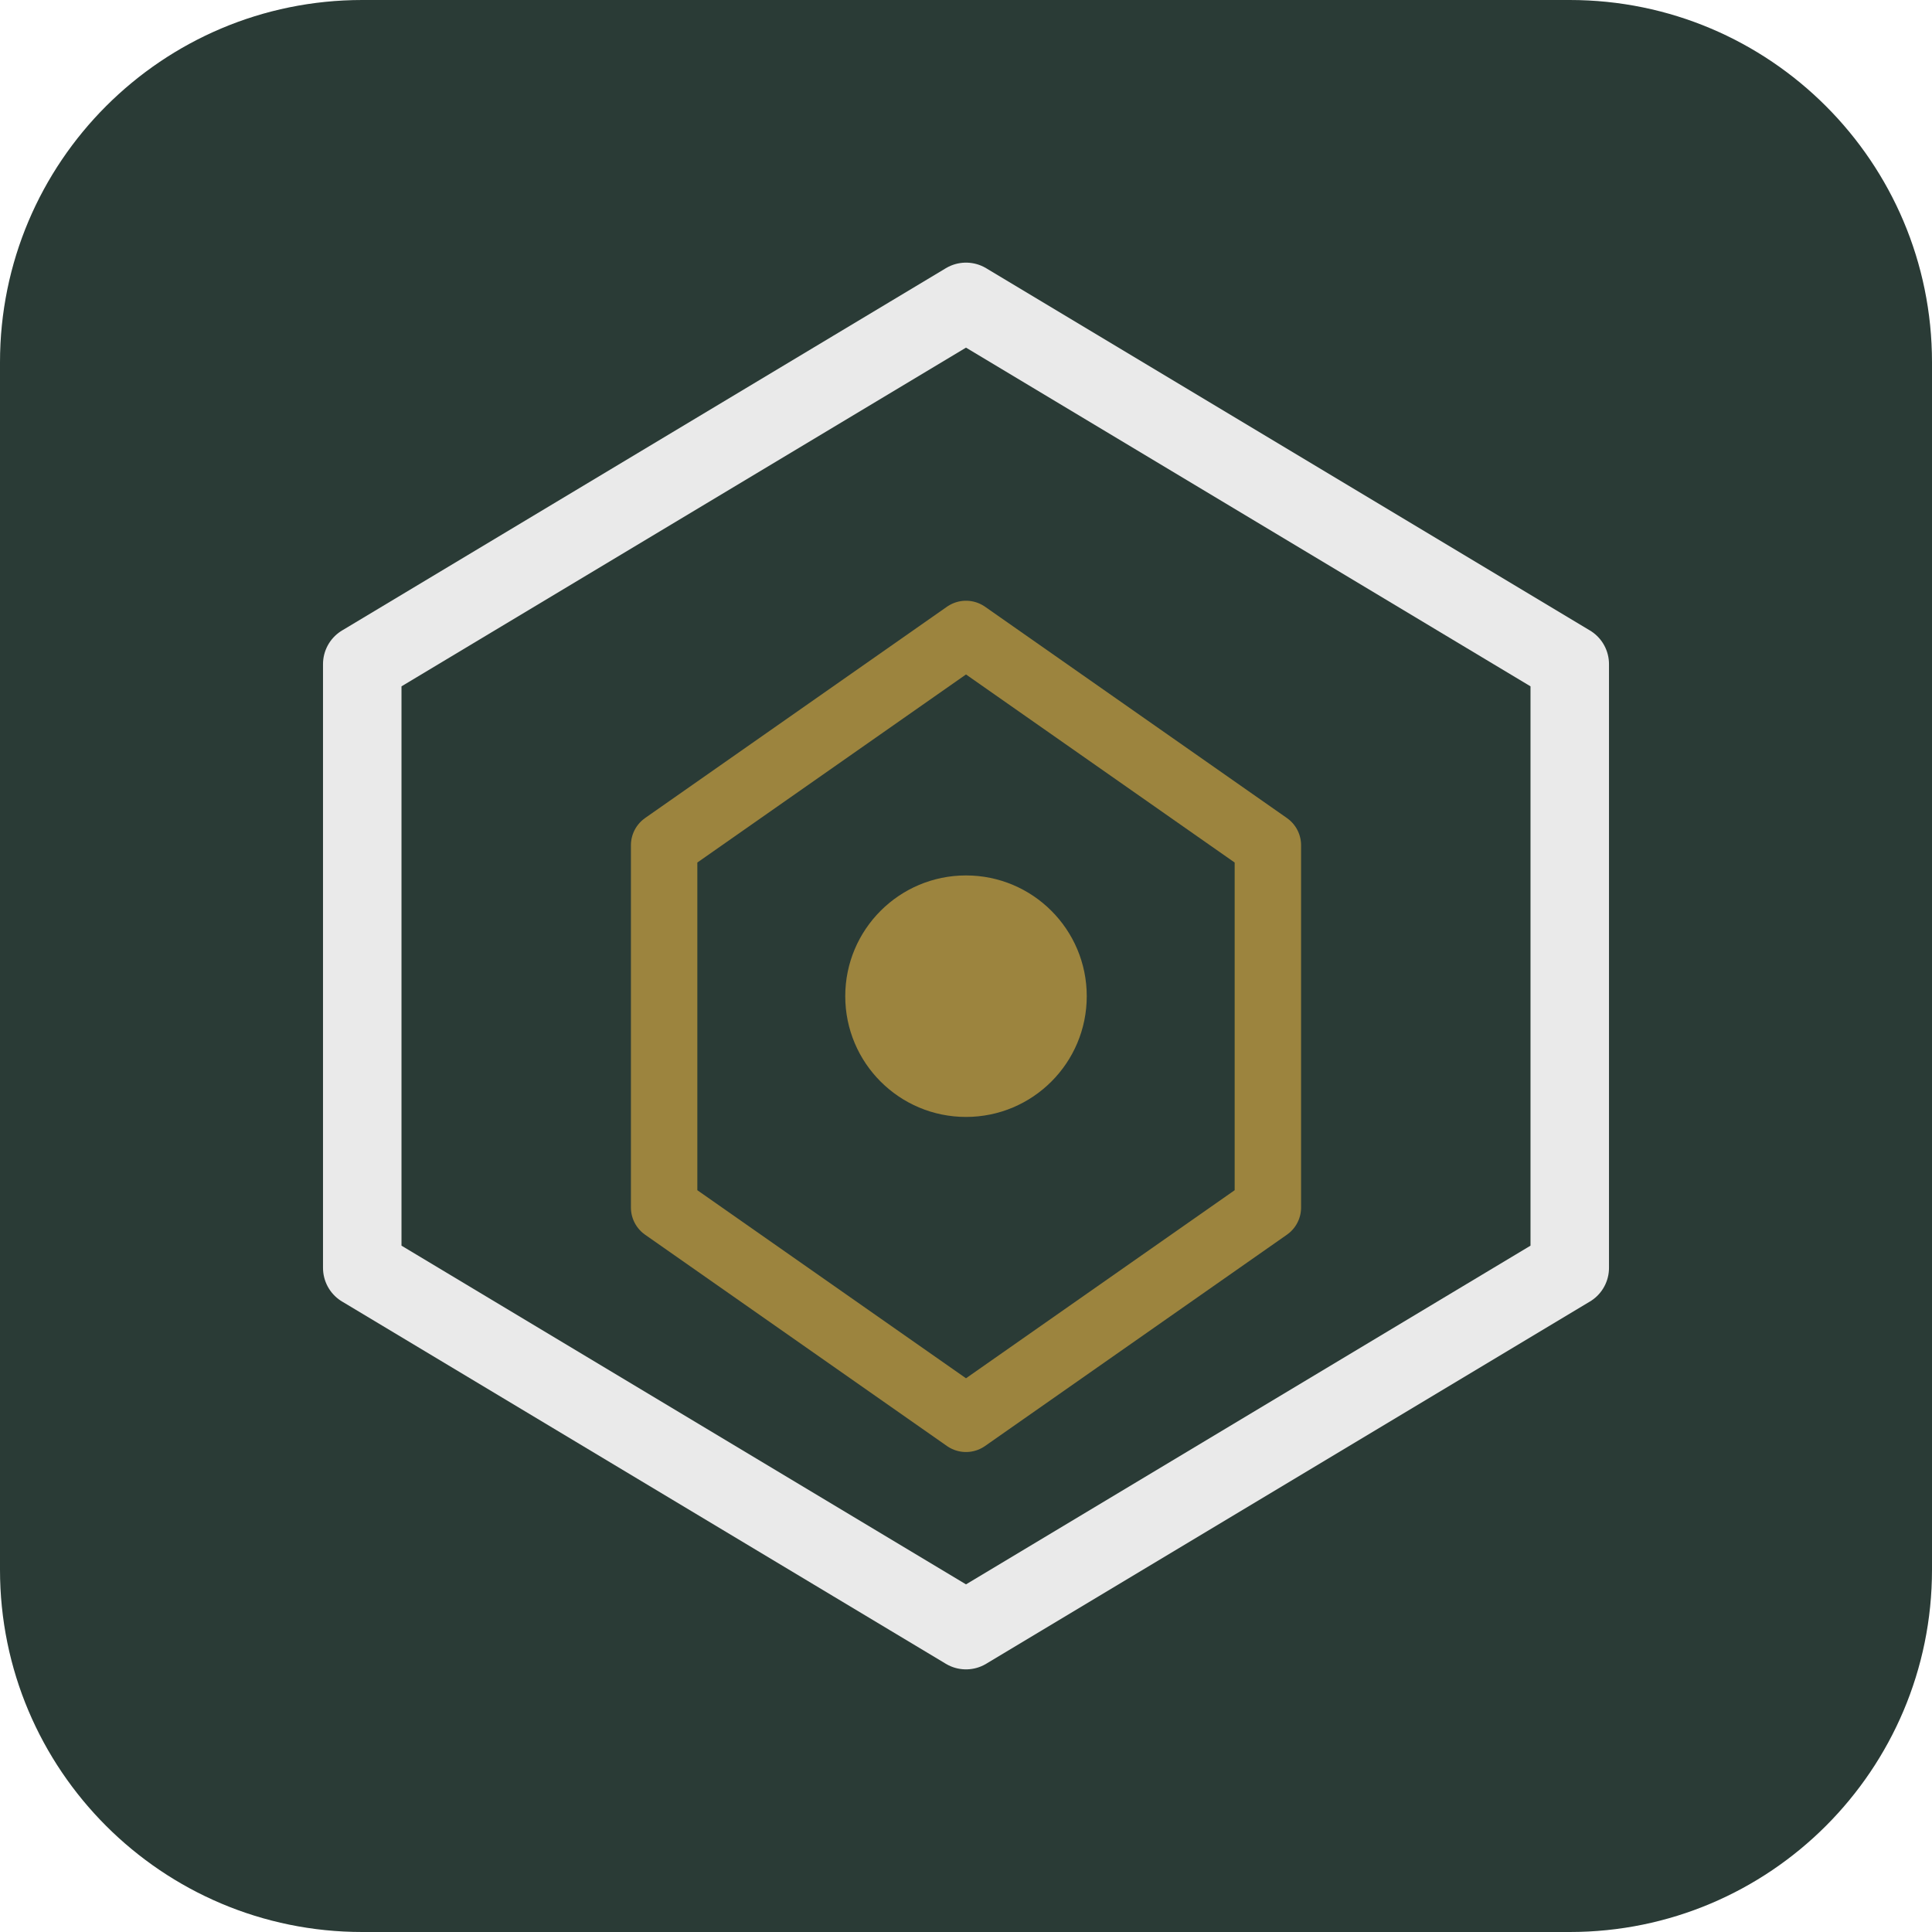
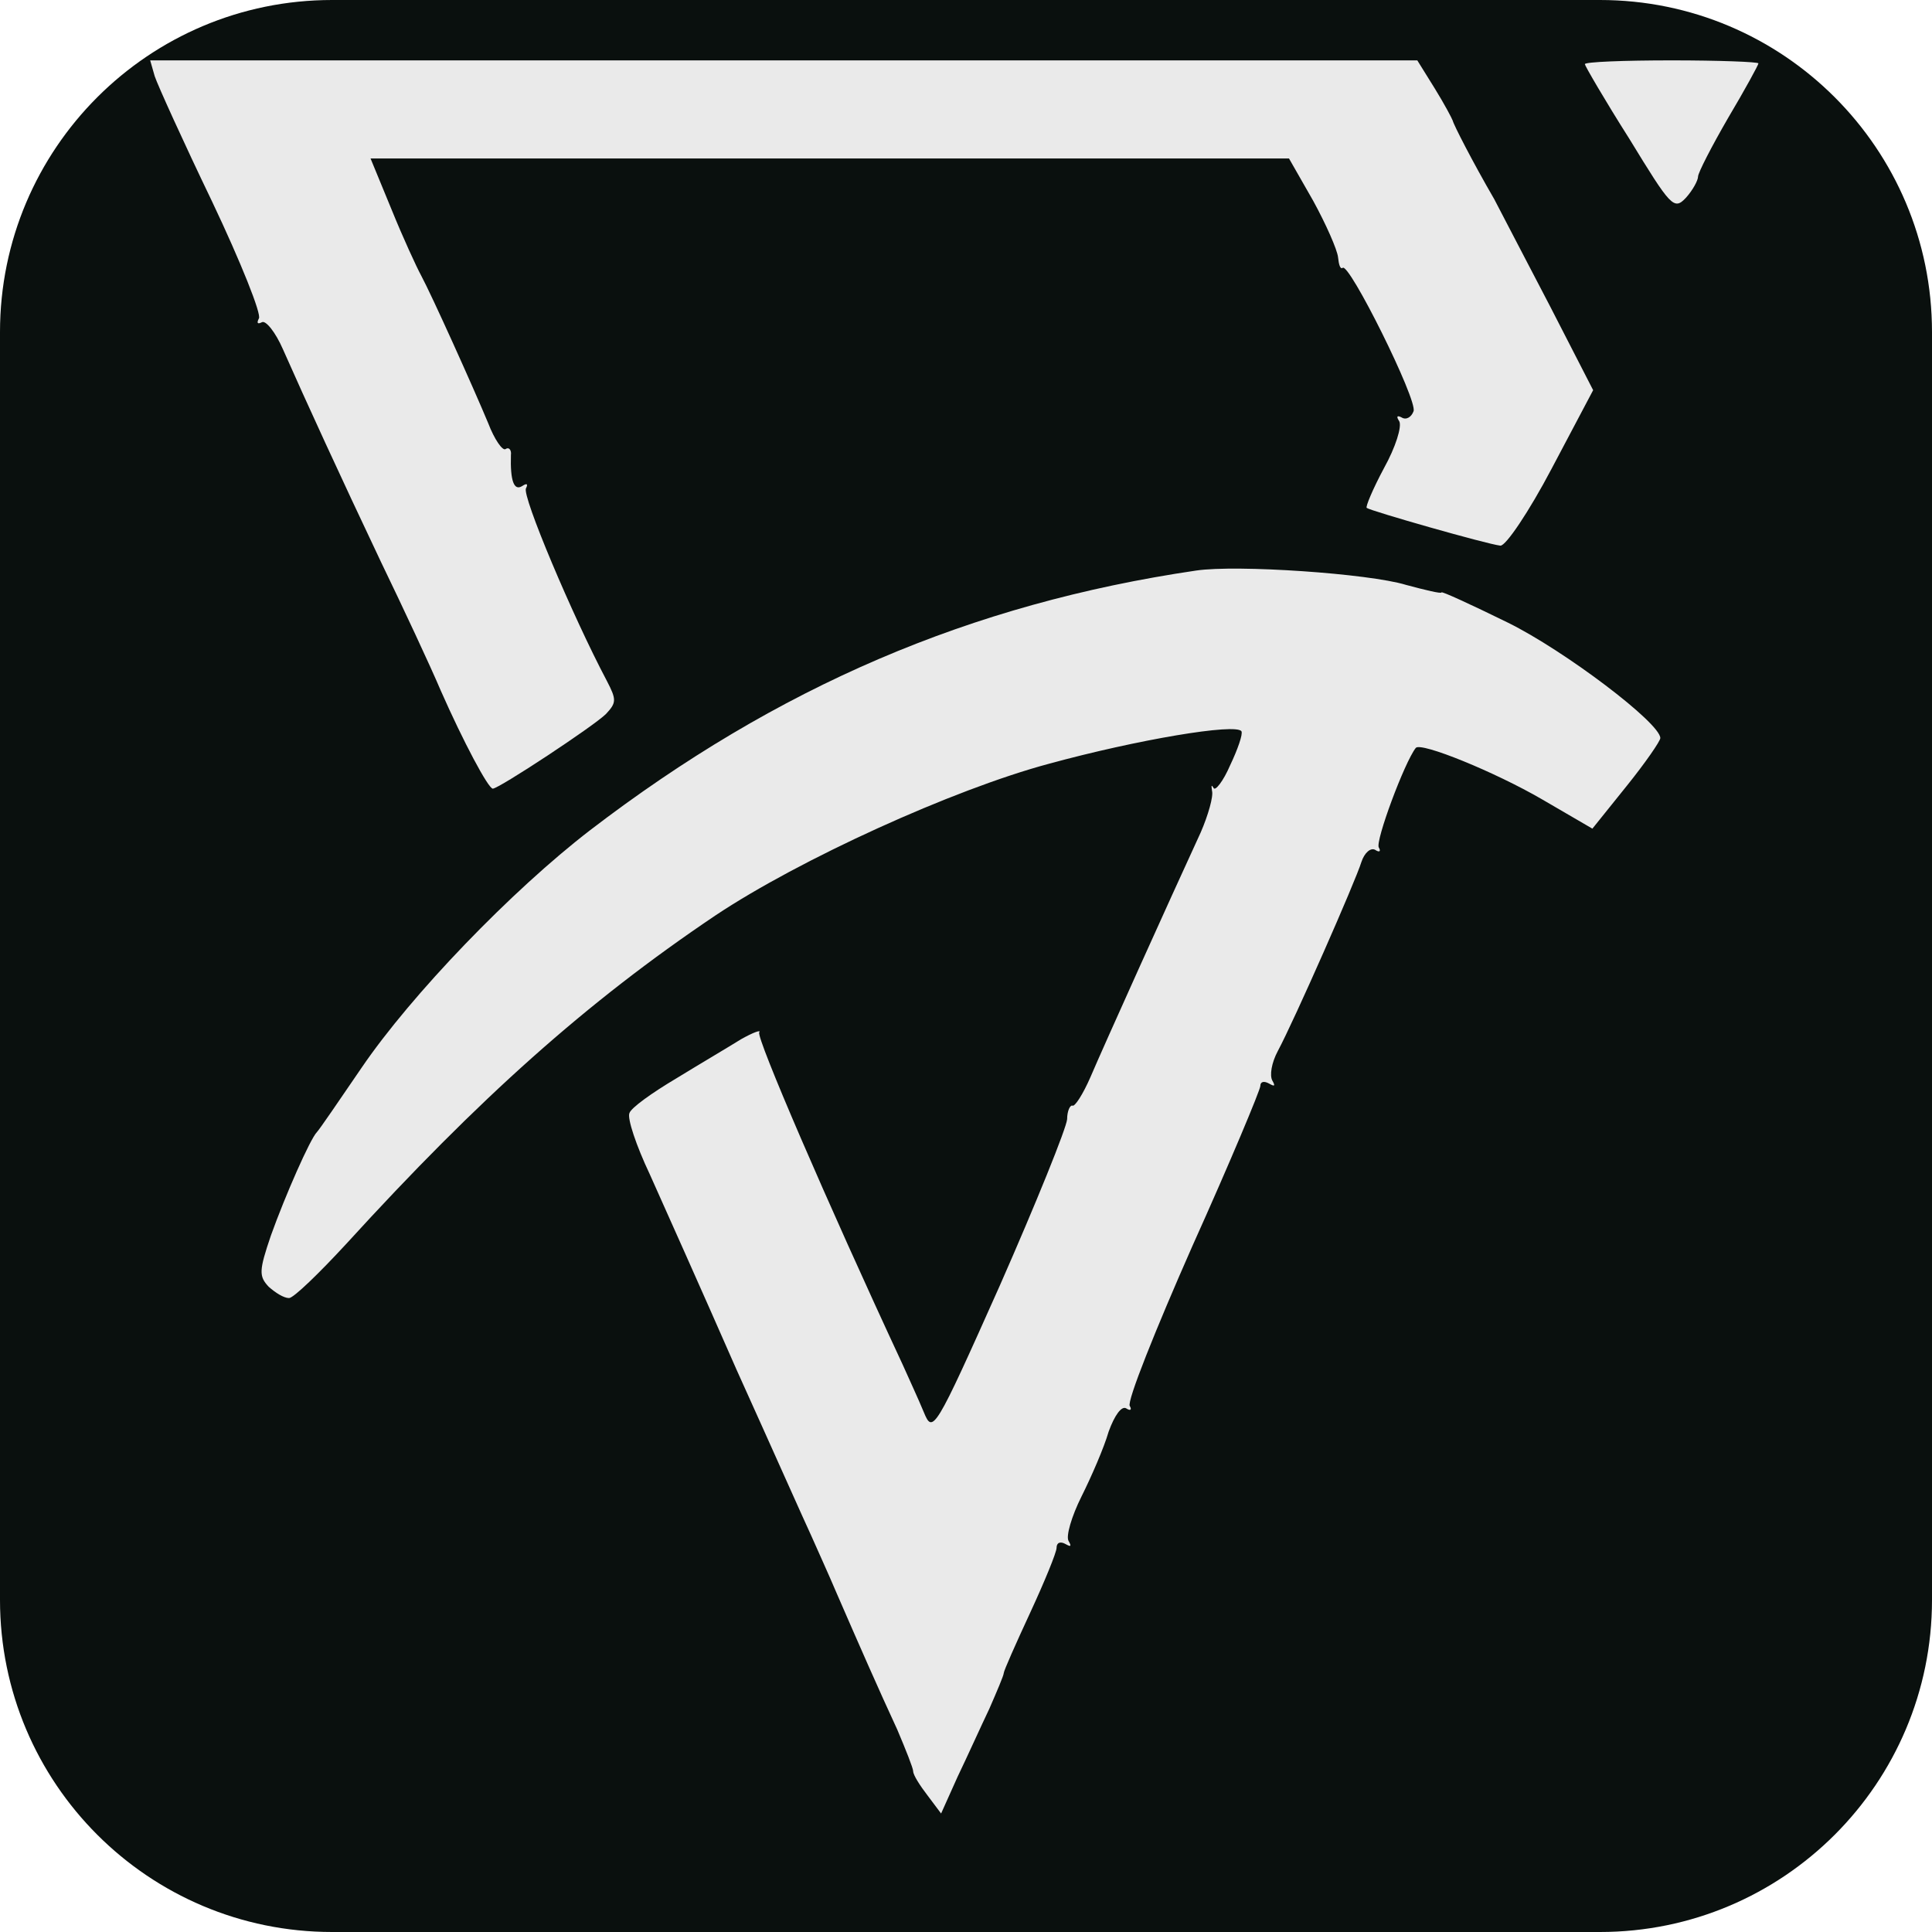
- <svg xmlns="http://www.w3.org/2000/svg" viewBox="0 0 32 32">
-   <rect width="32" height="32" rx="6" fill="#2A3B36" />
-   <path d="M16 5L26 11V21L16 27L6 21V11L16 5Z" stroke="#EAEAEA" stroke-width="1.3" fill="none" stroke-linejoin="round" />
-   <path d="M11 14L16 10.5L21 14V20L16 23.5L11 20V14Z" stroke="#9C843E" stroke-width="1.1" fill="none" stroke-linejoin="round" />
-   <circle cx="16" cy="16.5" r="2" fill="#9C843E" />
+ <svg xmlns="http://www.w3.org/2000/svg" viewBox="0 0 256 256">
+   <rect width="256" height="256" rx="44" fill="#0a100e" />
+   <g transform="translate(20 240) scale(0.1 -0.1)" fill="#EAEAEA" stroke="none">
+     <path d="M5 2299c4 -12 38 -87 76 -166 38 -80 66 -150 62 -155 -3 -6 -2 -8 4 -5 5 3 18 -13 28 -36 31 -70 75 -166 130 -282 29 -60 65 -137 79 -170 30 -68 63 -130 69 -130 8 0 134 83 150 99 14 15 14 19 1 44 -45 85 -113 246 -107 255 3 6 1 7 -5 3 -11 -7 -16 7 -15 41 1 7 -3 11 -7 8 -4 -3 -15 13 -23 34 -20 48 -75 170 -89 196 -6 11 -24 50 -39 87l-28 68 609 0 608 0 32 -56c17 -31 32 -65 33 -75 1 -10 3 -16 6 -14 8 9 100 -176 94 -190 -3 -8 -10 -12 -16 -8 -6 3 -7 1 -3 -5 4 -7 -5 -35 -20 -62 -15 -28 -25 -52 -23 -53 5 -4 159 -48 177 -50 7 -1 38 45 68 102l55 104 -57 111c-32 61 -65 125 -74 142 -29 50 -54 99 -55 104 -1 3 -11 22 -24 43l-23 37 -840 0 -839 0 6 -21z" />
+     <path d="M1900 2315c0 -2 26 -47 59 -99 55 -90 59 -95 75 -78 9 10 16 23 16 28 0 5 18 40 40 78 22 37 40 70 40 72 0 2 -52 4 -115 4 -63 0 -115 -2 -115 -5z" />
+     <path d="M1385 1644c-299 -44 -555 -154 -803 -344 -104 -80 -237 -218 -303 -315 -30 -44 -56 -82 -59 -85 -9 -9 -42 -84 -61 -137 -16 -47 -16 -54 -3 -68 9 -8 20 -15 27 -15 6 0 40 33 76 72 176 193 318 320 489 435 111 74 315 167 442 201 117 32 248 54 255 43 2 -4 -5 -24 -15 -45 -9 -21 -20 -35 -22 -30 -3 5 -3 3 -2 -4 2 -7 -5 -32 -15 -55 -41 -89 -129 -284 -146 -324 -10 -23 -21 -40 -24 -38 -3 1 -7 -7 -7 -18 -1 -12 -41 -111 -89 -220 -87 -195 -89 -197 -101 -168 -7 17 -20 45 -28 63 -101 217 -194 433 -190 440 3 4 -8 0 -24 -9 -16 -10 -55 -33 -86 -52 -32 -19 -60 -39 -62 -46 -3 -7 9 -43 27 -81 17 -38 69 -154 115 -259 47 -104 91 -203 99 -220 7 -16 23 -51 34 -77 30 -69 55 -126 80 -180 11 -26 21 -51 21 -55 0 -5 9 -19 19 -32l18 -24 22 49c13 27 31 67 42 90 10 23 19 44 19 47 0 3 16 39 35 80 19 41 35 80 35 86 0 7 5 9 12 5 7 -4 8 -3 4 4 -4 6 4 33 17 59 13 26 30 65 36 86 8 22 17 34 23 31 6 -4 8 -2 5 3 -4 6 34 101 83 212 50 111 90 207 90 212 0 6 5 7 12 3 7 -4 8 -3 4 4 -4 7 -1 24 7 39 22 41 103 225 111 251 4 12 12 19 18 16 6 -4 8 -2 5 3 -5 8 34 113 49 132 7 8 105 -32 167 -68l67 -39 45 56c25 31 45 60 45 64 0 20 -127 116 -202 153 -49 24 -88 42 -88 40 0 -2 -21 3 -47 10 -49 15 -224 27 -278 19z" />
+   </g>
</svg>
